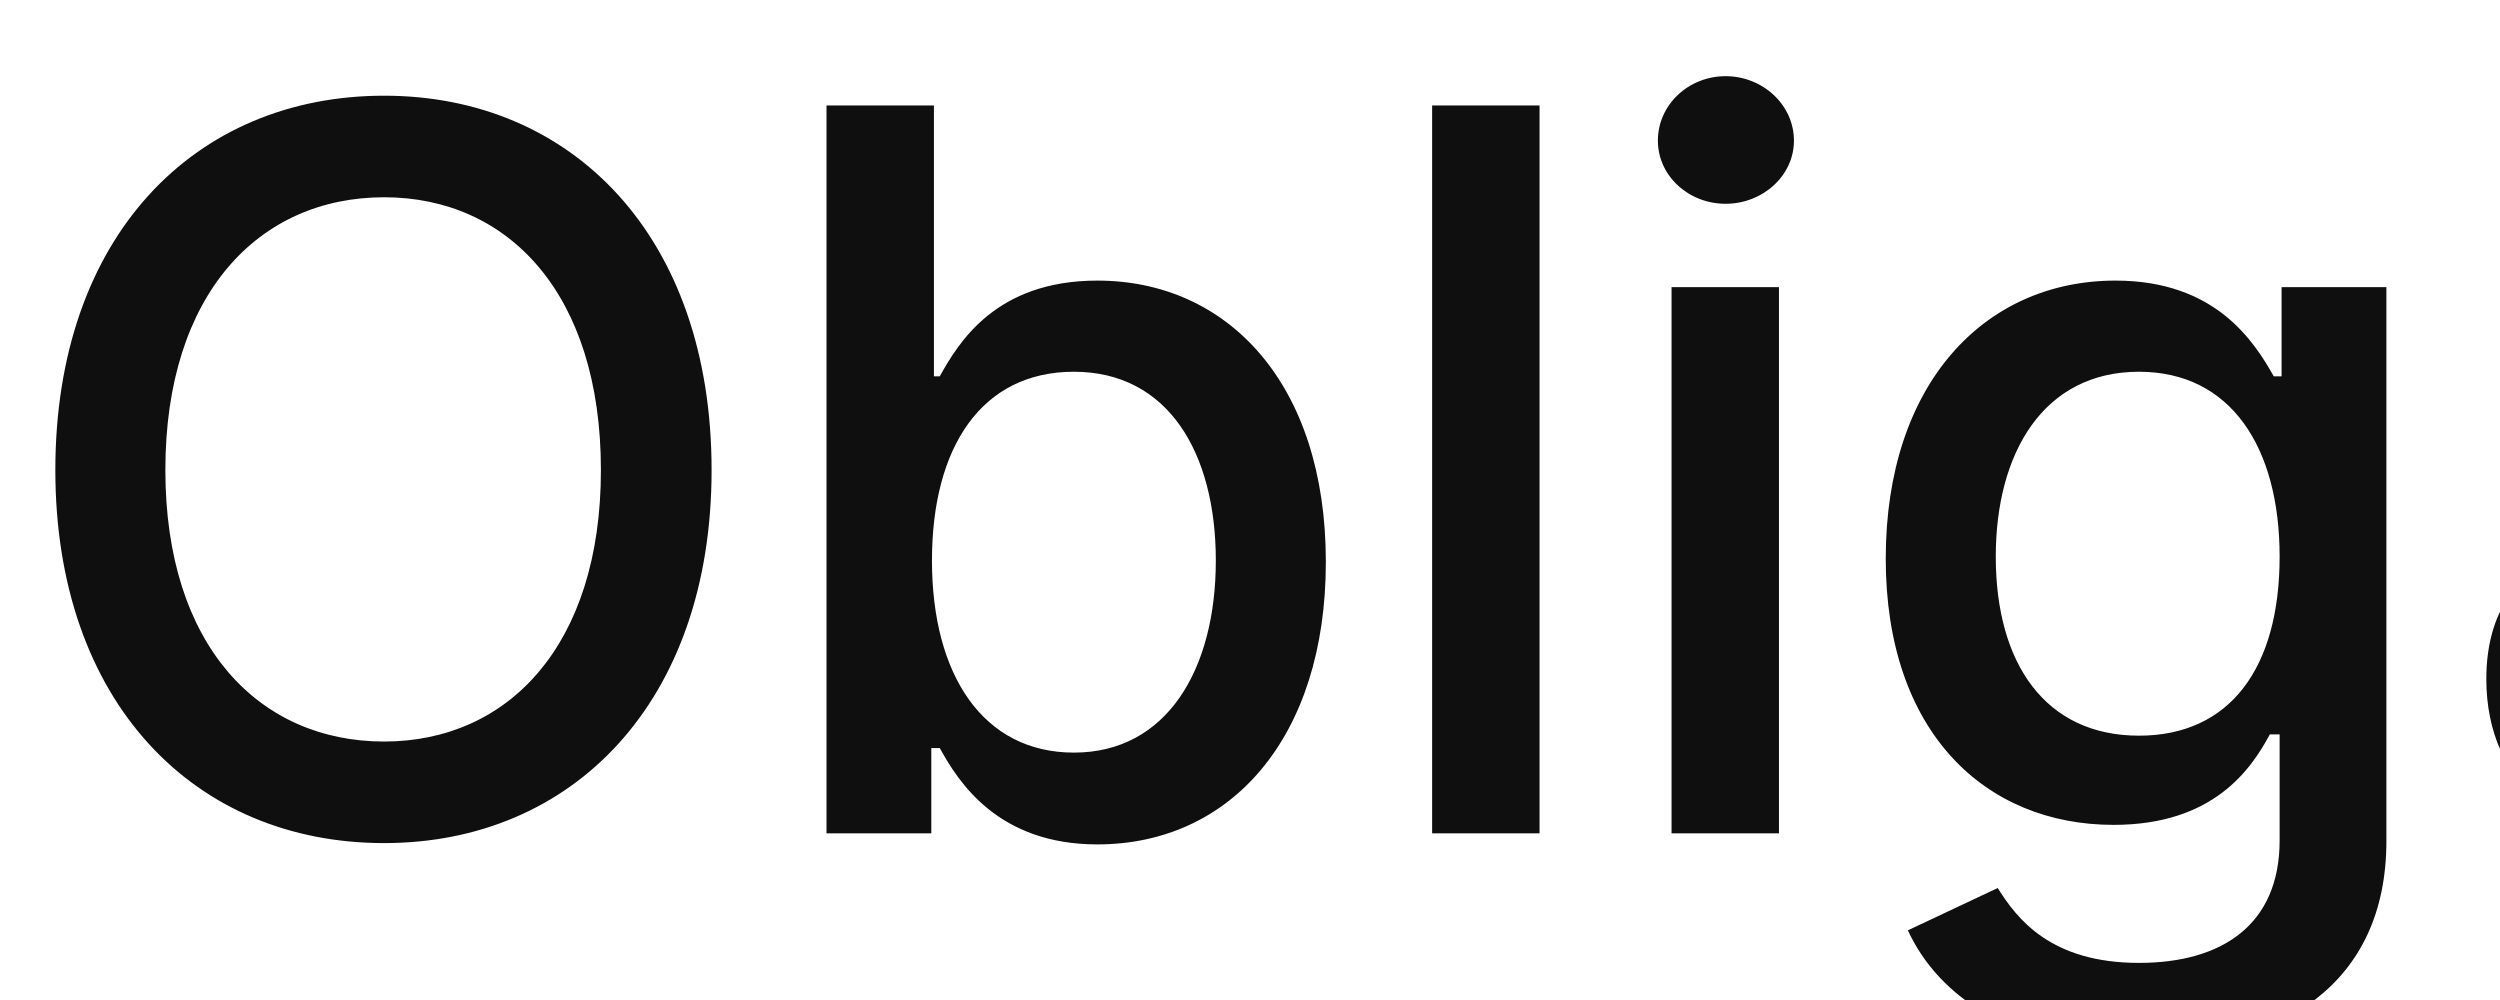
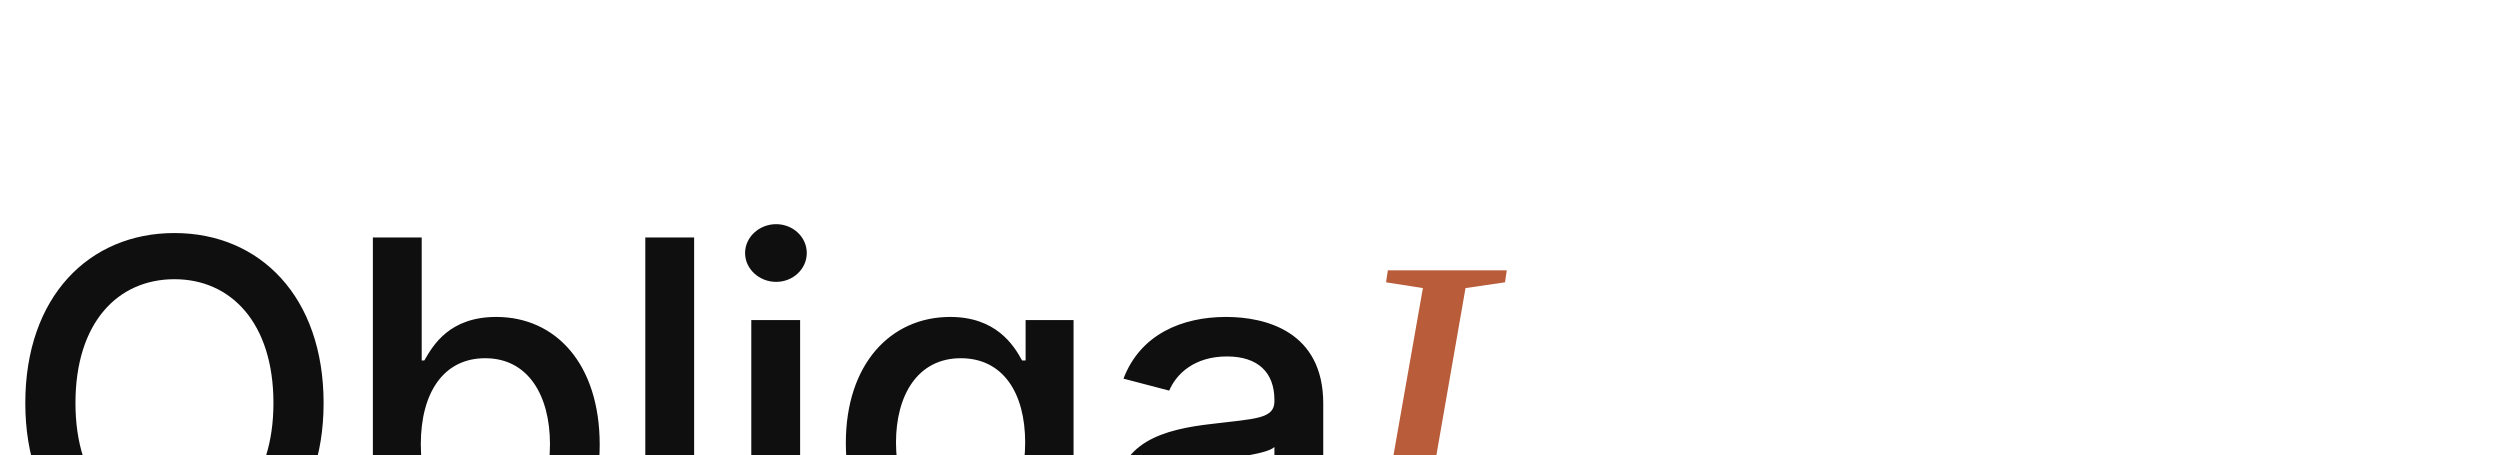
- <svg xmlns="http://www.w3.org/2000/svg" viewBox="0 0 60 24" role="img" aria-label="ObligaI">
-   <text x="0" y="20" font-family="Inter,-apple-system,Helvetica Neue,Arial,sans-serif" font-weight="500" font-size="24" fill="#0F0F0F" letter-spacing="-0.3">Obliga<tspan font-family="Georgia,Times New Roman,serif" font-style="italic" fill="#B85C3A" dx="-0.04em">I</tspan>
+ <svg xmlns="http://www.w3.org/2000/svg" viewBox="0 0 88 16" role="img" aria-label="ObligaI">
+   <text x="0" y="20" font-family="Inter,-apple-system,Helvetica Neue,Arial,sans-serif" font-weight="500" font-size="16" fill="#0F0F0F" letter-spacing="-0.3">Obliga<tspan font-family="Georgia,Times New Roman,serif" font-style="italic" fill="#B85C3A" dx="-0.04em">I</tspan>
  </text>
</svg>
